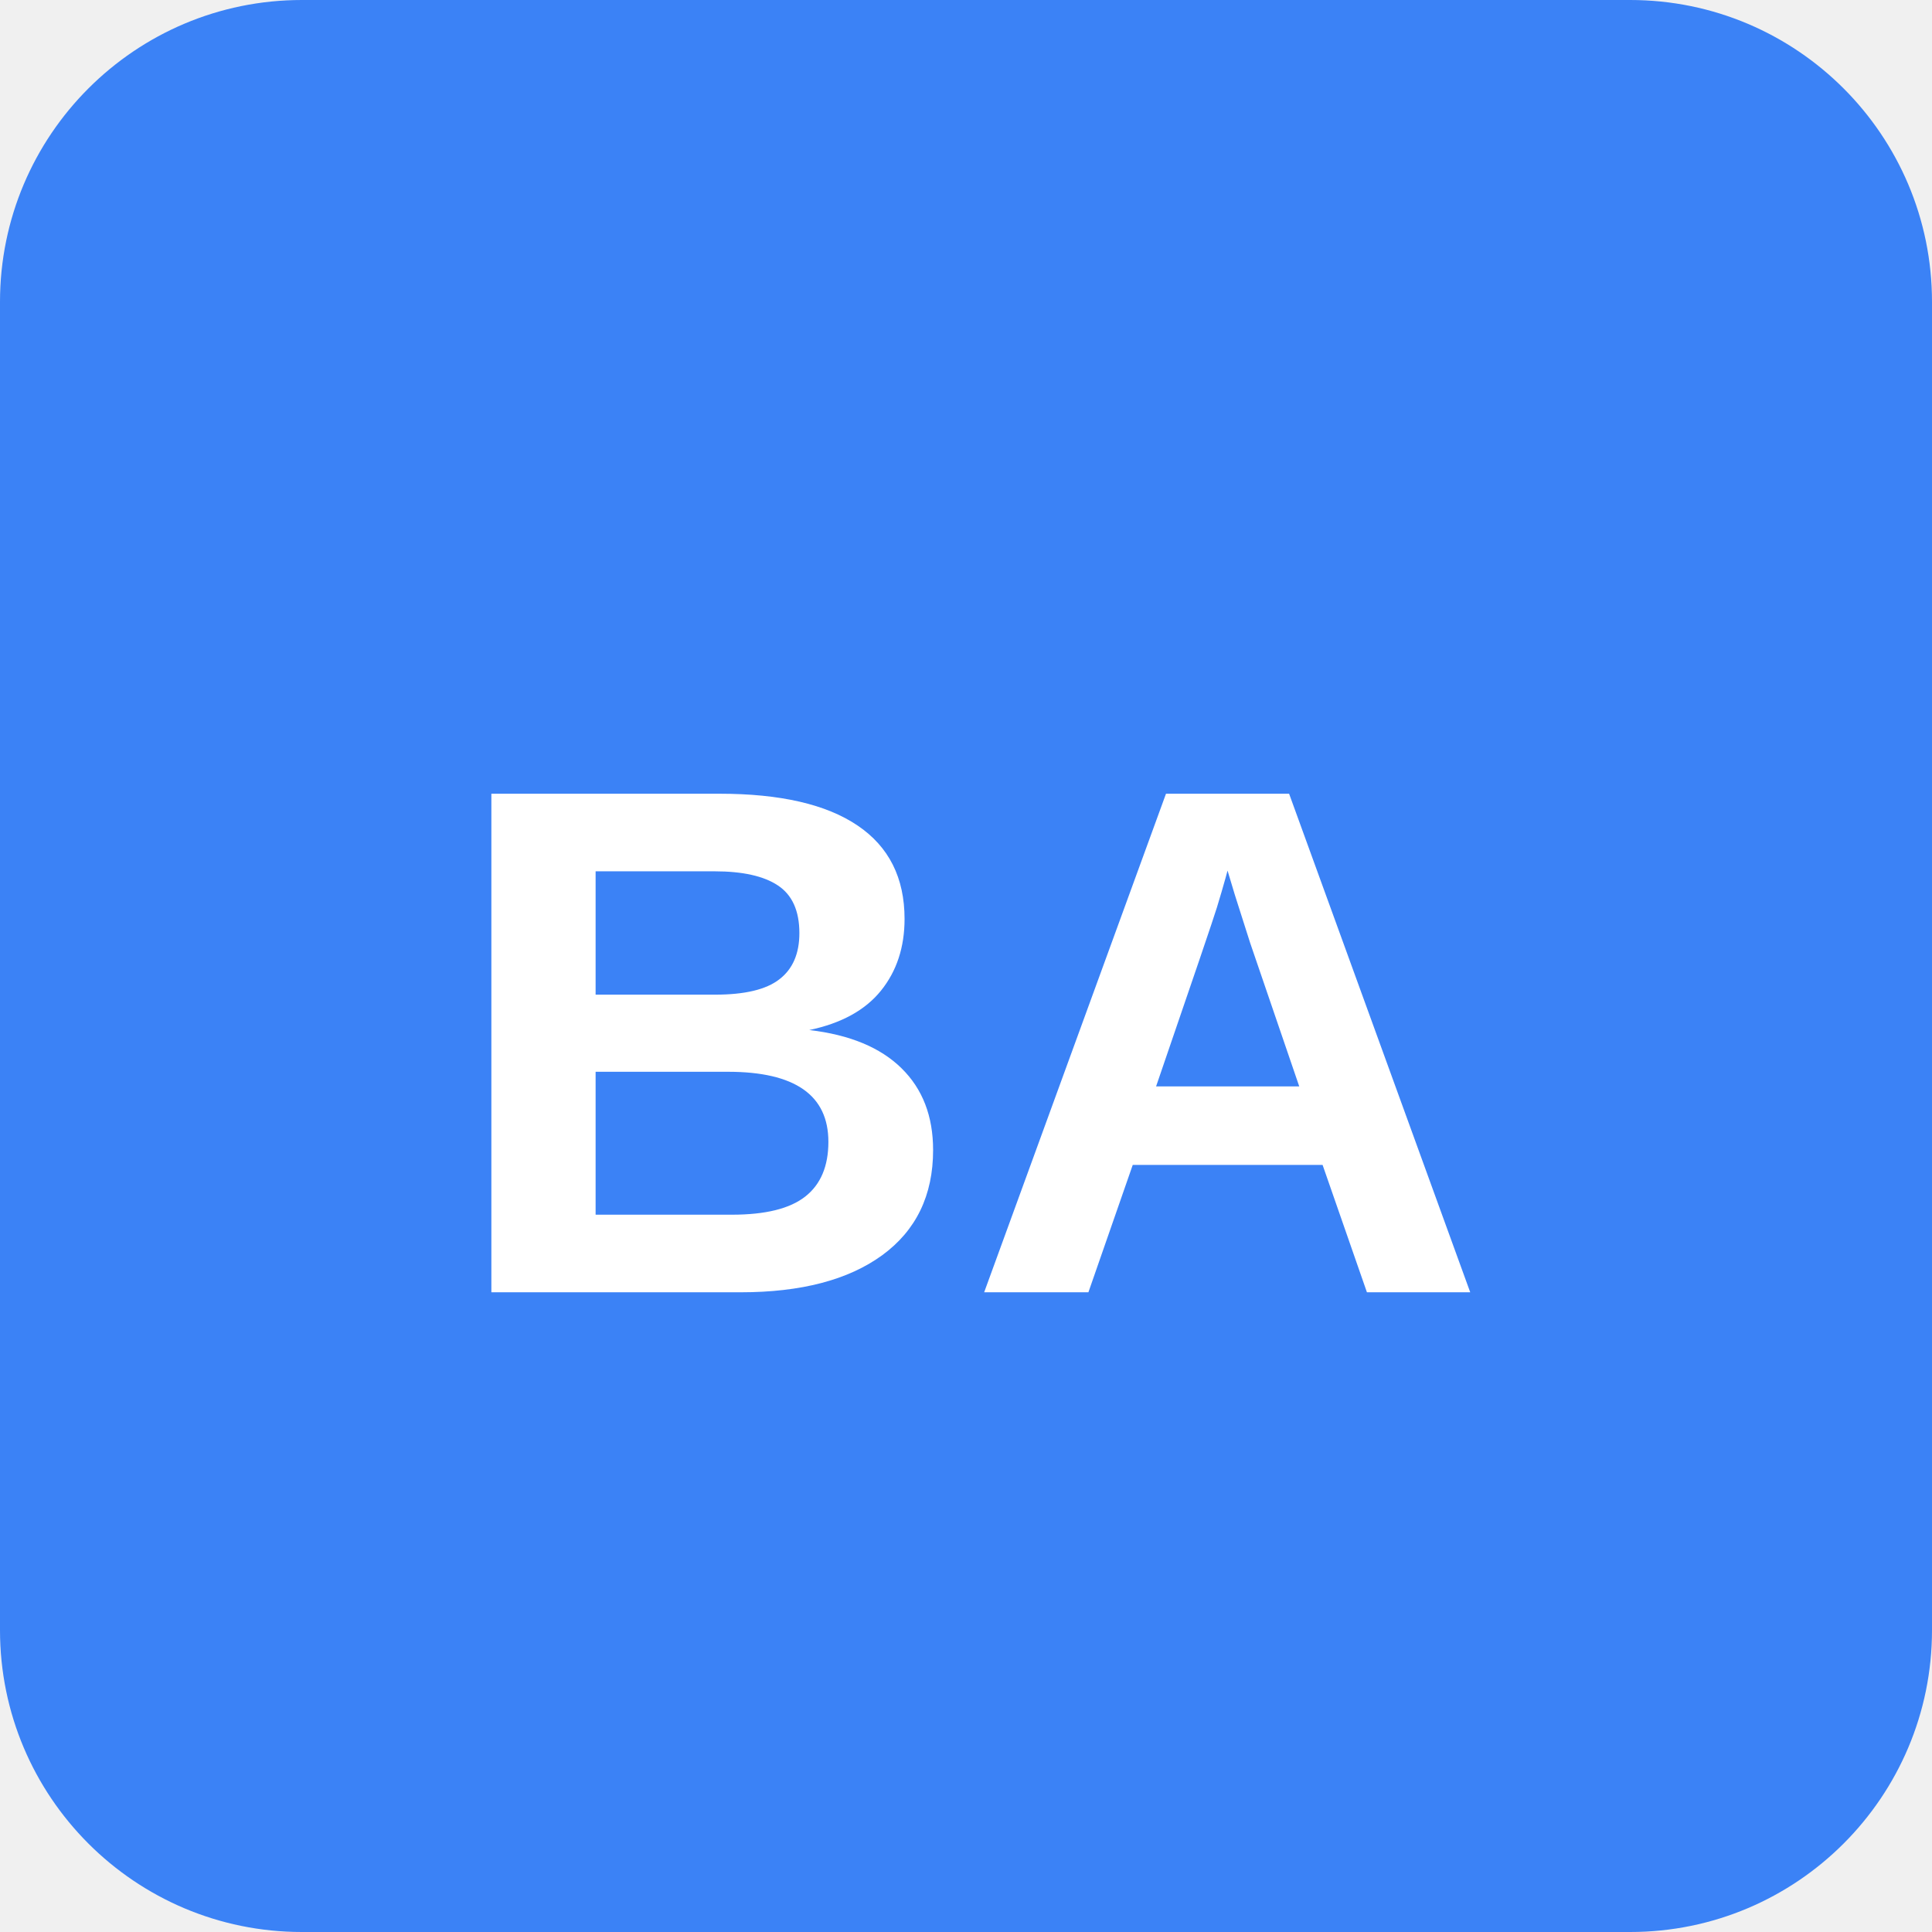
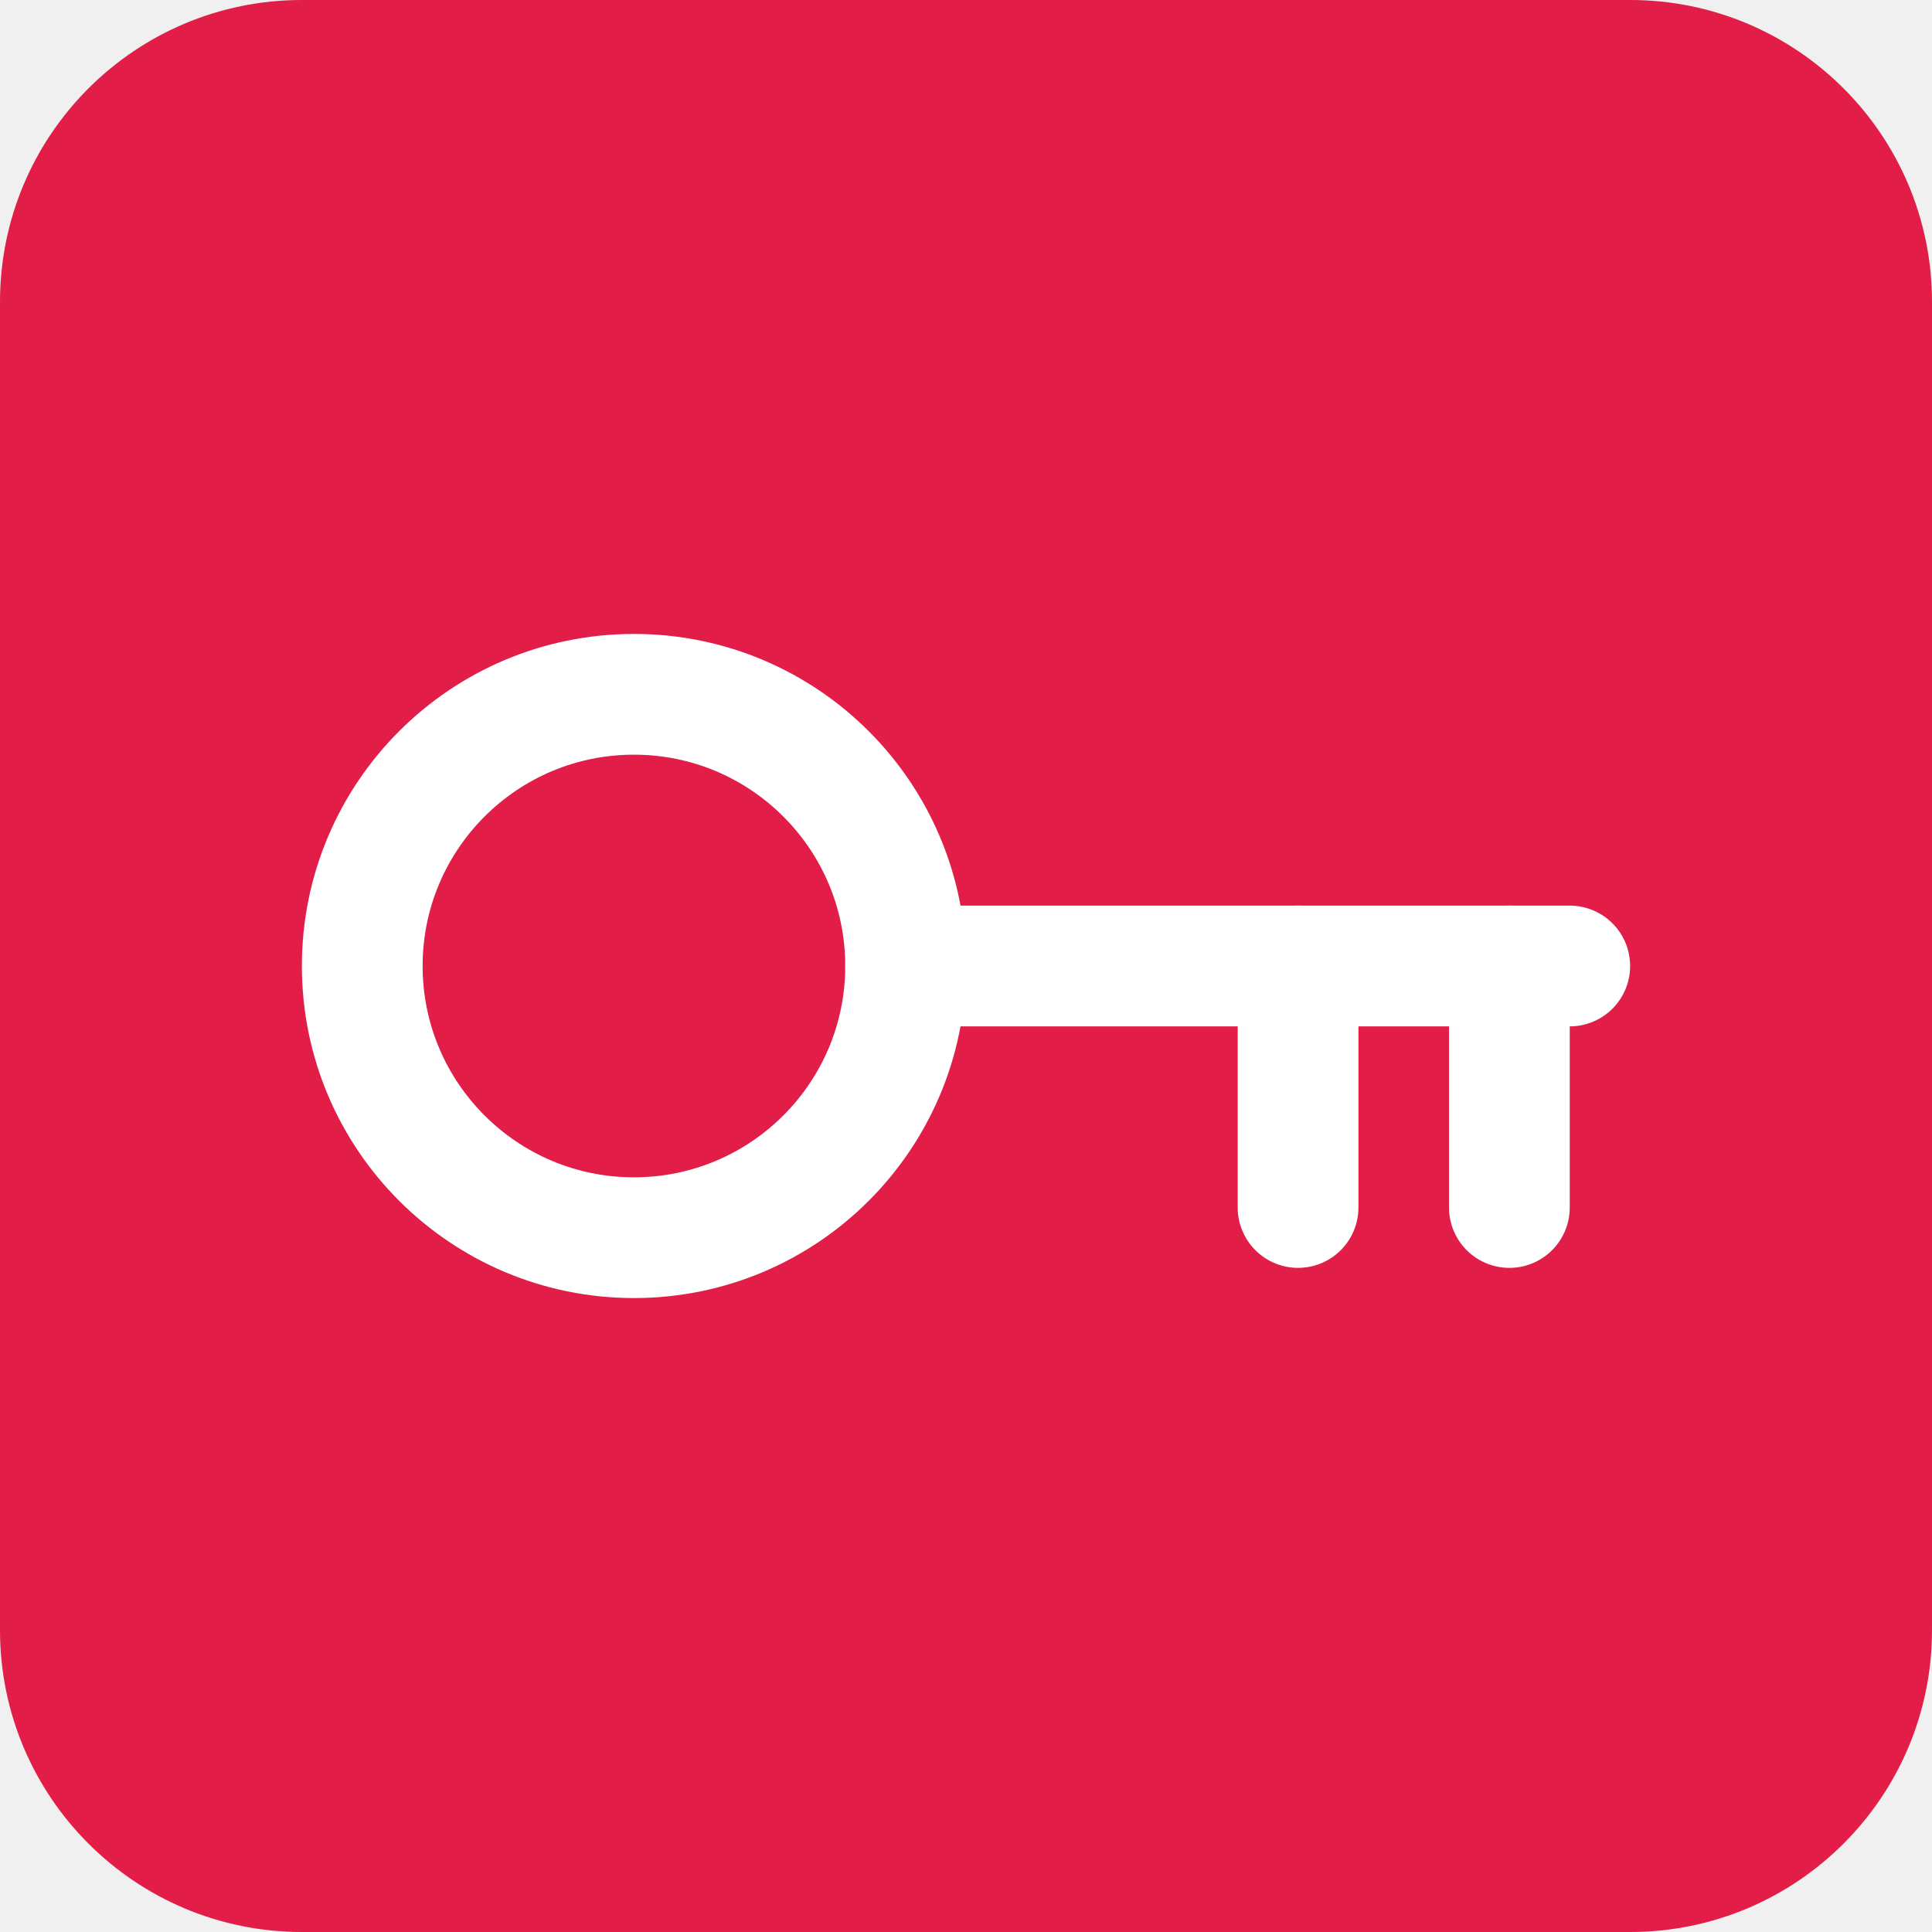
- <svg xmlns="http://www.w3.org/2000/svg" width="128" height="128">
-   <rect width="128" height="128" rx="20" fill="#3b82f6" />
-   <text x="64" y="72" font-family="Arial,sans-serif" font-size="48" font-weight="bold" fill="white" text-anchor="middle" dominant-baseline="middle">BA</text>
+ <svg xmlns="http://www.w3.org/2000/svg" viewBox="0 0 128 128" width="128" height="128">
+   <rect width="128" height="128" rx="20" fill="#e11d48" />
+   <g fill="none" stroke="white" stroke-width="8" stroke-linecap="round" stroke-linejoin="round">
+     <circle cx="42" cy="64" r="18" />
+     <line x1="60" y1="64" x2="104" y2="64" />
+     <line x1="86" y1="64" x2="86" y2="80" />
+     <line x1="100" y1="64" x2="100" y2="80" />
+   </g>
</svg>
